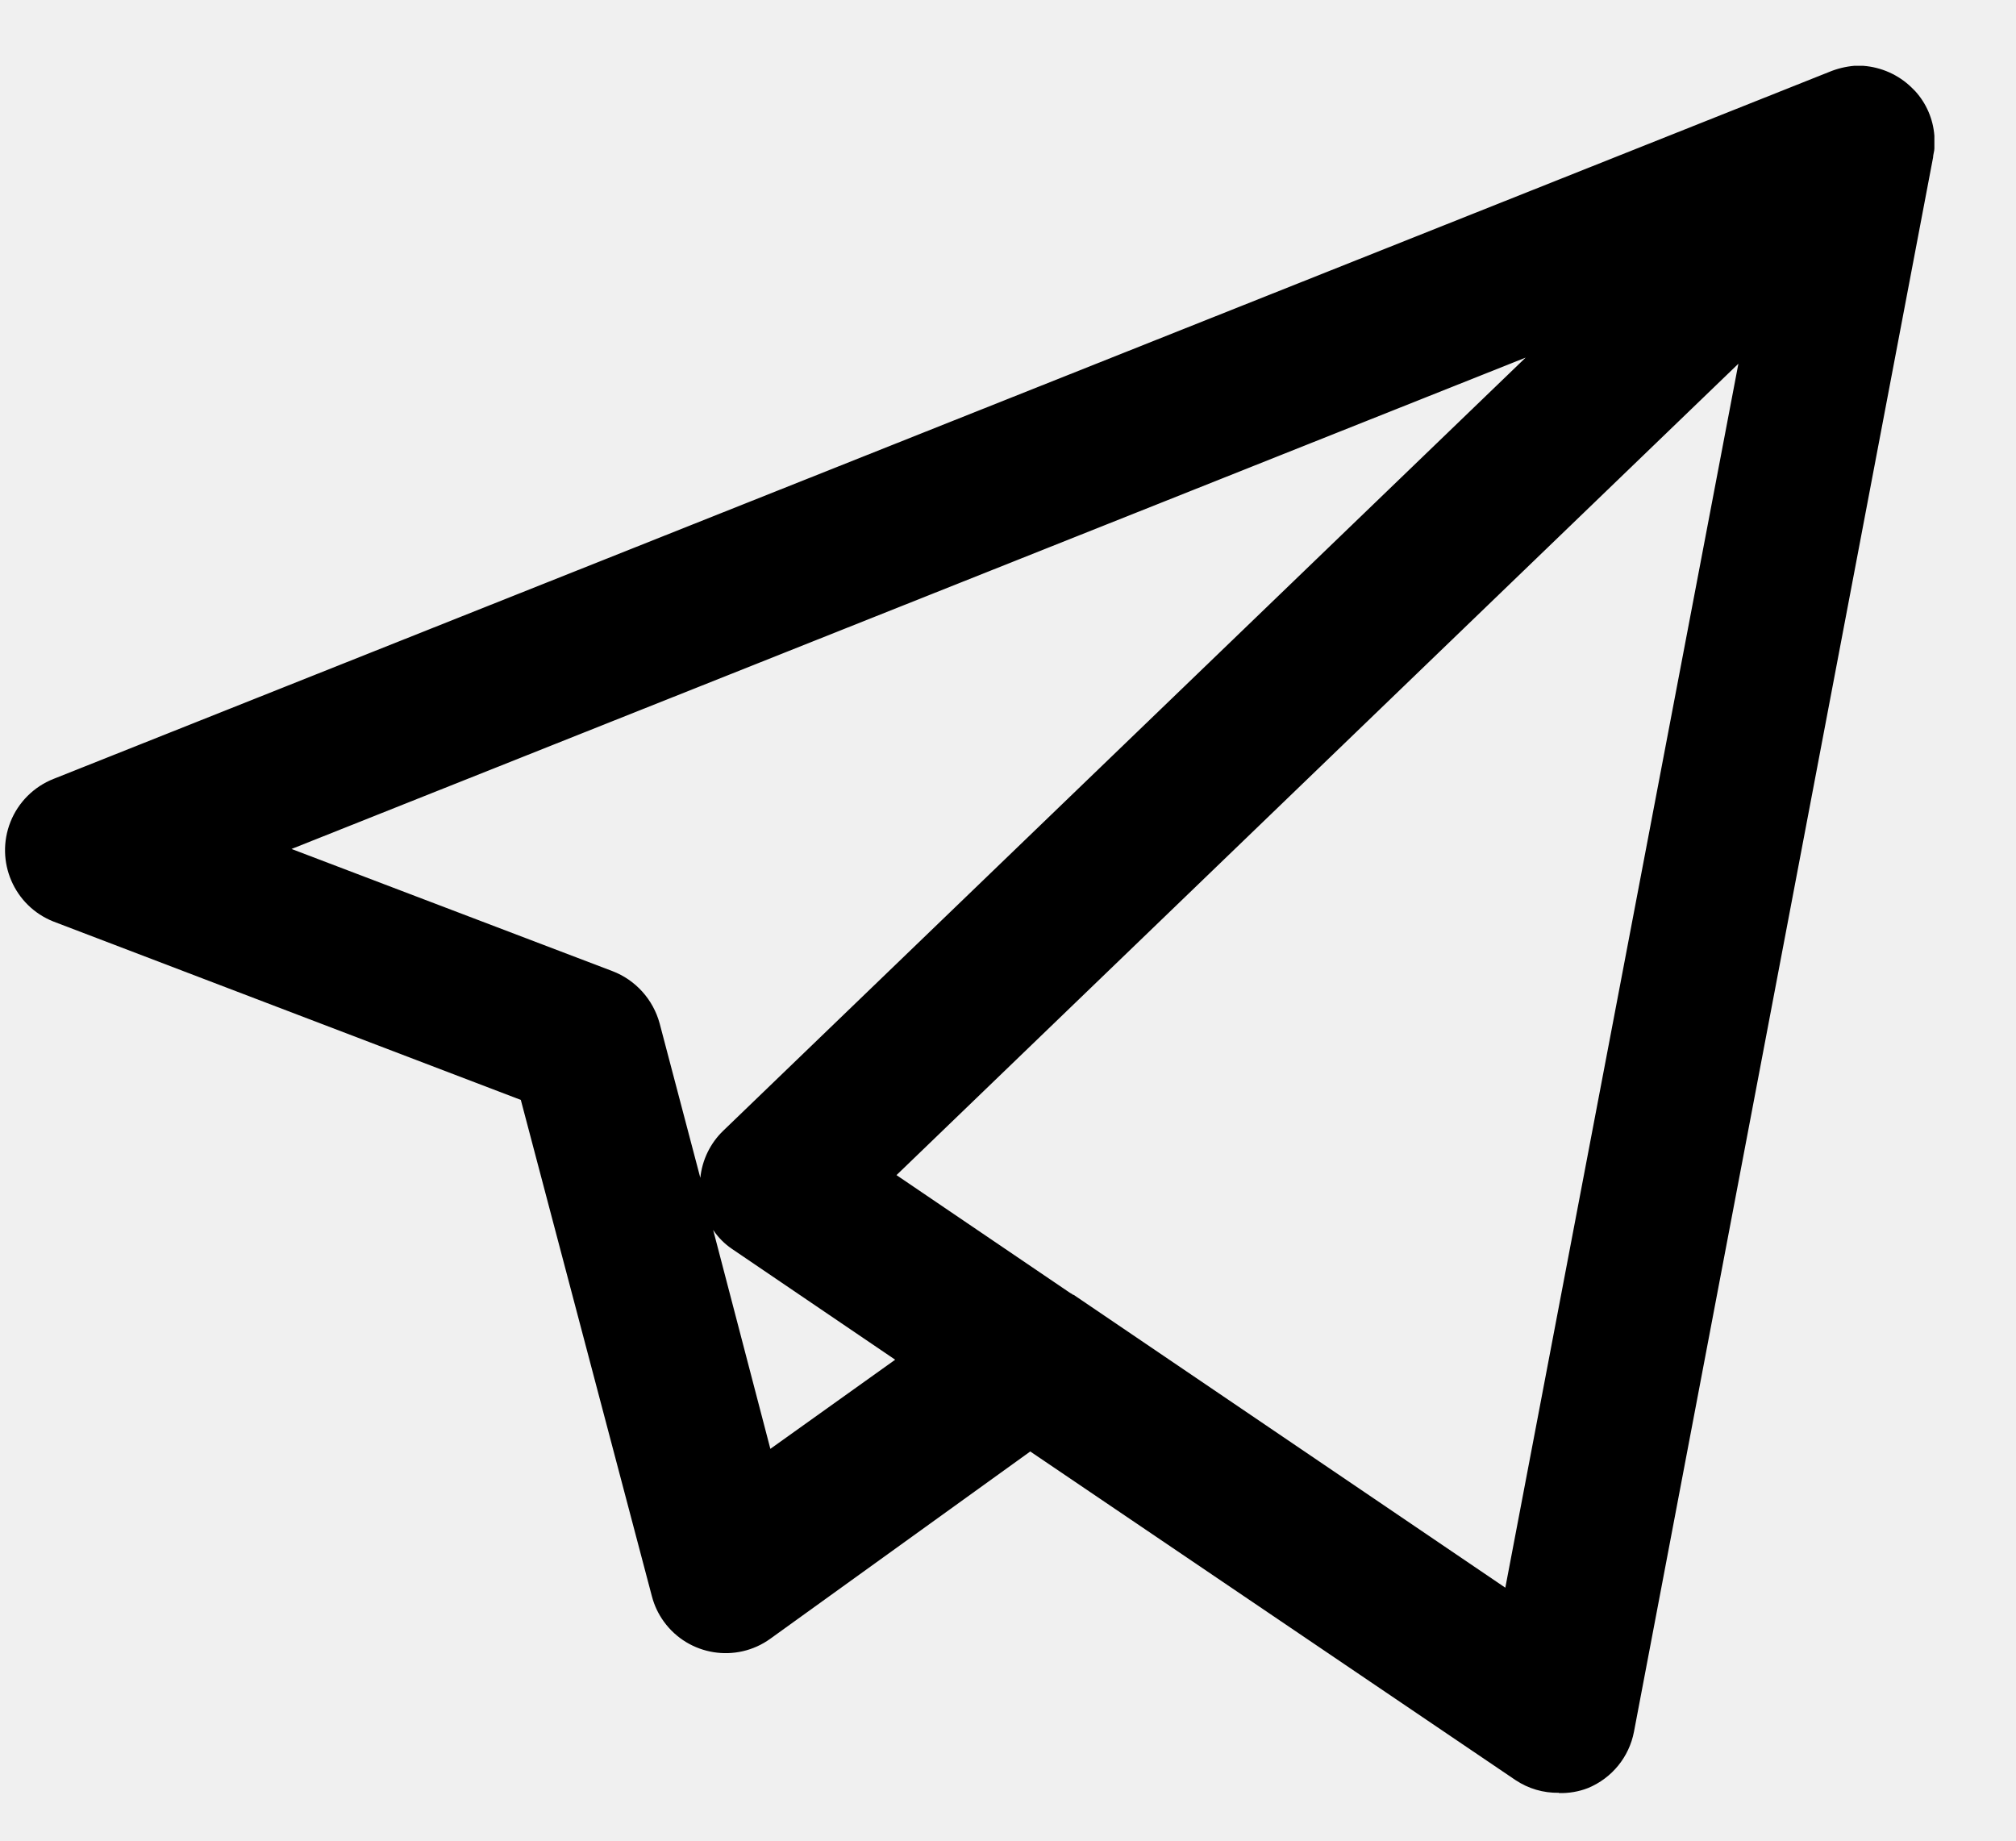
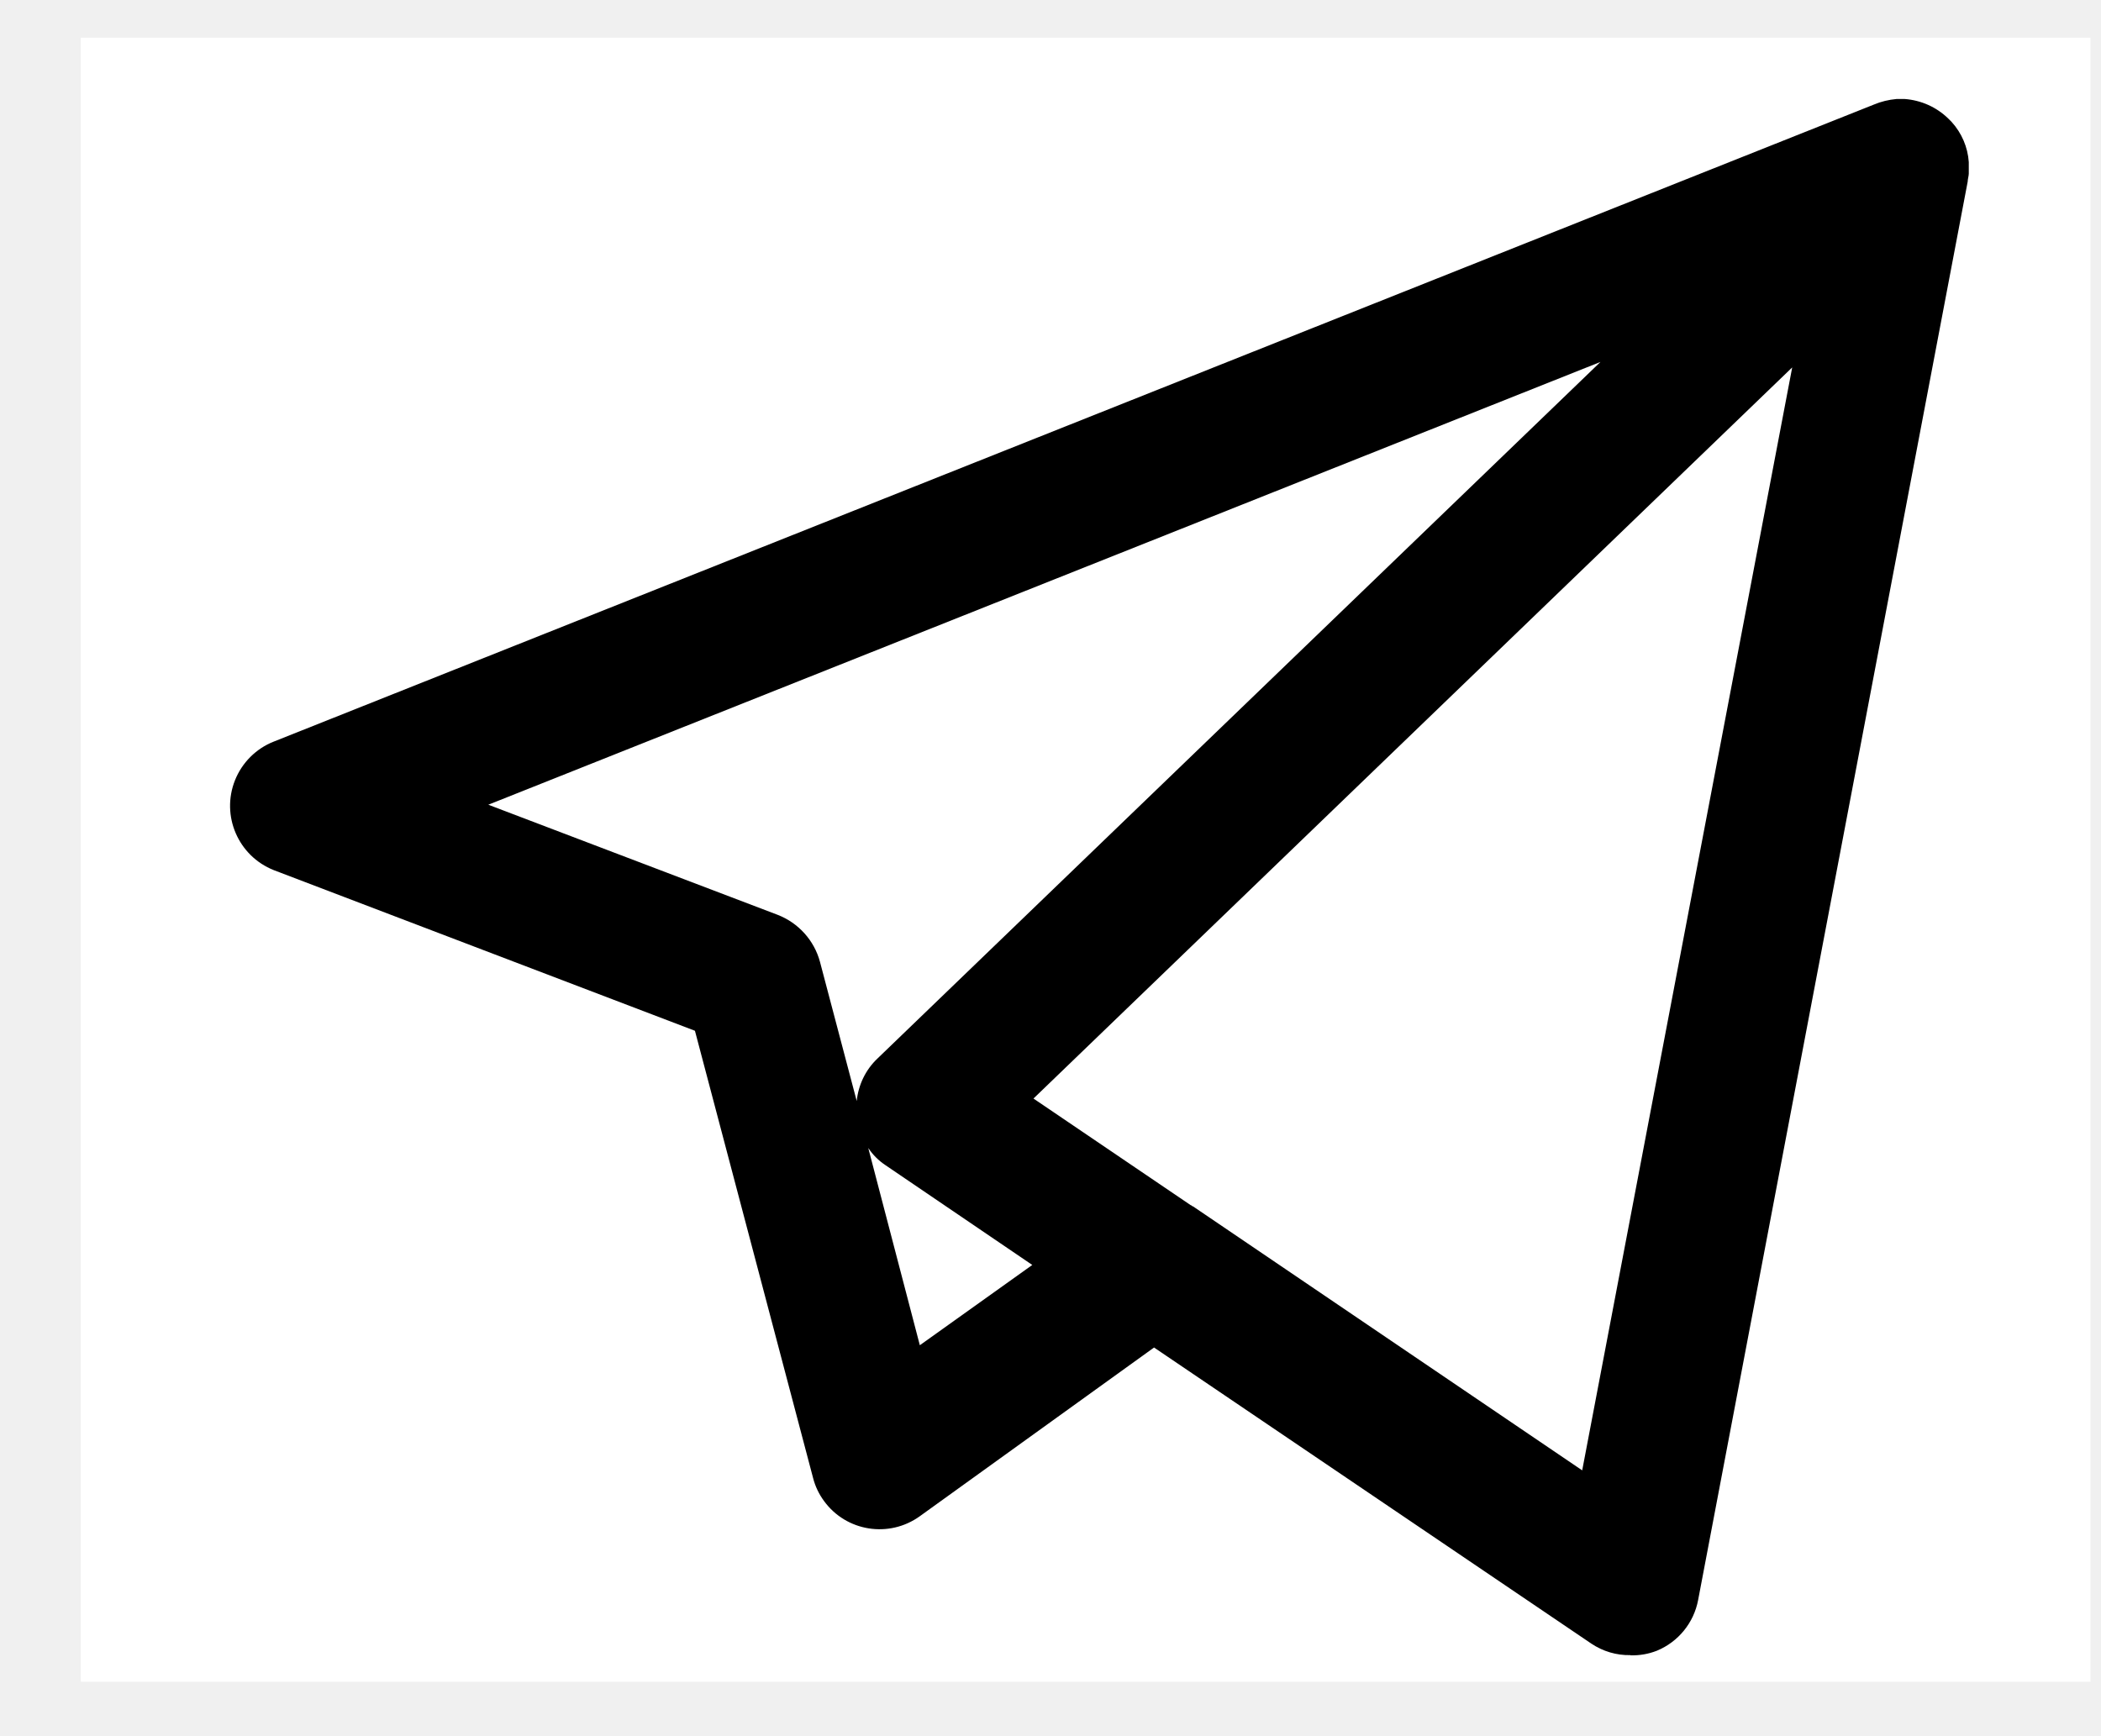
- <svg xmlns="http://www.w3.org/2000/svg" width="23px" height="21px" viewBox="0 0 23 21" version="1.1">
+ <svg xmlns="http://www.w3.org/2000/svg" width="23px" height="19px" viewBox="0 0 23 19" version="1.1">
  <defs />
  <g id="Showcase" stroke="none" stroke-width="1" fill="none" fill-rule="evenodd">
-     <g id="Showcase-375-Menu" transform="translate(-40, -544)">
-       <g id="sm_telegtam" transform="translate(37.5, 543.9747)">
-         <g id="Te" transform="translate(2.312857, 0)" fill="#000000">
-           <path d="M3.513,9.711 L7.175,11.105 C7.439,11.206 7.639,11.429 7.713,11.702 L8.177,13.463 C8.198,13.258 8.291,13.067 8.439,12.925 L17.593,4.105 L3.513,9.711 Z M8.323,14.056 L8.976,16.555 L10.4,15.538 L8.54,14.275 C8.454,14.217 8.381,14.144 8.323,14.057 L8.323,14.056 Z M12.435,14.797 L17.361,18.139 L20.02,4.175 L10.415,13.432 L12.406,14.783 C12.42,14.783 12.42,14.798 12.435,14.798 L12.435,14.797 Z M17.971,20.479 C17.795,20.482 17.624,20.432 17.477,20.334 L11.941,16.585 L8.976,18.721 C8.587,19.002 8.043,18.915 7.761,18.526 C7.698,18.439 7.652,18.342 7.625,18.239 L6.129,12.574 L0.797,10.539 C0.347,10.361 0.128,9.851 0.307,9.401 C0.396,9.178 0.573,9.001 0.797,8.912 L21.051,0.848 C21.144,0.809 21.242,0.785 21.342,0.776 L21.442,0.776 C21.65,0.791 21.846,0.878 21.995,1.023 L22.038,1.066 C22.165,1.206 22.242,1.385 22.256,1.575 L22.256,1.72 C22.256,1.749 22.241,1.792 22.241,1.822 L18.829,19.781 C18.774,20.07 18.578,20.311 18.306,20.424 C18.2,20.466 18.086,20.485 17.972,20.482 L17.971,20.479 Z" id="Fill-27" />
+     <g id="popup-menu" transform="translate(-70, -244)">
+       <g id="menu" transform="translate(11.5, 71)">
+         <g id="socialm" transform="translate(58, 172.8929)">
+           <g id="Group-15" transform="translate(0, 0.037243)">
+             <g id="Group" transform="translate(0.384766, 0)">
+               <g id="sm_telegtam" transform="translate(0.42283, 0.482614)">
+                 <rect id="Rectangle-4" fill="#FFFFFF" x="0.577" y="0" width="22" height="18" />
+                 <g id="Te" transform="translate(2, 0)" fill="#000000">
+                   <path d="M3.038,8.398 L6.204,9.603 C6.432,9.691 6.606,9.883 6.669,10.119 L7.071,11.642 C7.089,11.465 7.169,11.299 7.298,11.177 L15.213,3.55 L3.038,8.398 Z M7.197,12.155 L7.762,14.316 L8.993,13.437 L7.385,12.344 C7.31,12.294 7.247,12.231 7.197,12.156 L7.197,12.155 Z M10.753,12.796 L15.013,15.686 L17.312,3.61 L9.006,11.615 L10.728,12.783 C10.74,12.783 10.74,12.796 10.753,12.796 L10.753,12.796 Z M15.54,17.709 C15.388,17.712 15.24,17.668 15.113,17.583 L10.326,14.341 L7.762,16.188 C7.425,16.431 6.955,16.356 6.712,16.02 C6.657,15.945 6.617,15.861 6.594,15.772 L5.3,10.873 L0.689,9.114 C0.3,8.959 0.11,8.519 0.265,8.13 C0.342,7.937 0.496,7.783 0.689,7.707 L18.204,0.733 C18.284,0.699 18.368,0.679 18.455,0.671 L18.542,0.671 C18.721,0.684 18.891,0.759 19.02,0.885 L19.057,0.922 C19.167,1.043 19.234,1.198 19.245,1.362 L19.245,1.488 C19.245,1.513 19.233,1.55 19.233,1.576 L16.282,17.106 C16.235,17.355 16.065,17.564 15.83,17.661 C15.738,17.697 15.64,17.714 15.541,17.711 L15.54,17.709 Z" id="Fill-27" />
+                 </g>
+               </g>
+             </g>
+           </g>
        </g>
-         <rect id="Rectangle-4" x="0.667" y="0" width="25.441" height="20.816" />
      </g>
    </g>
  </g>
</svg>
